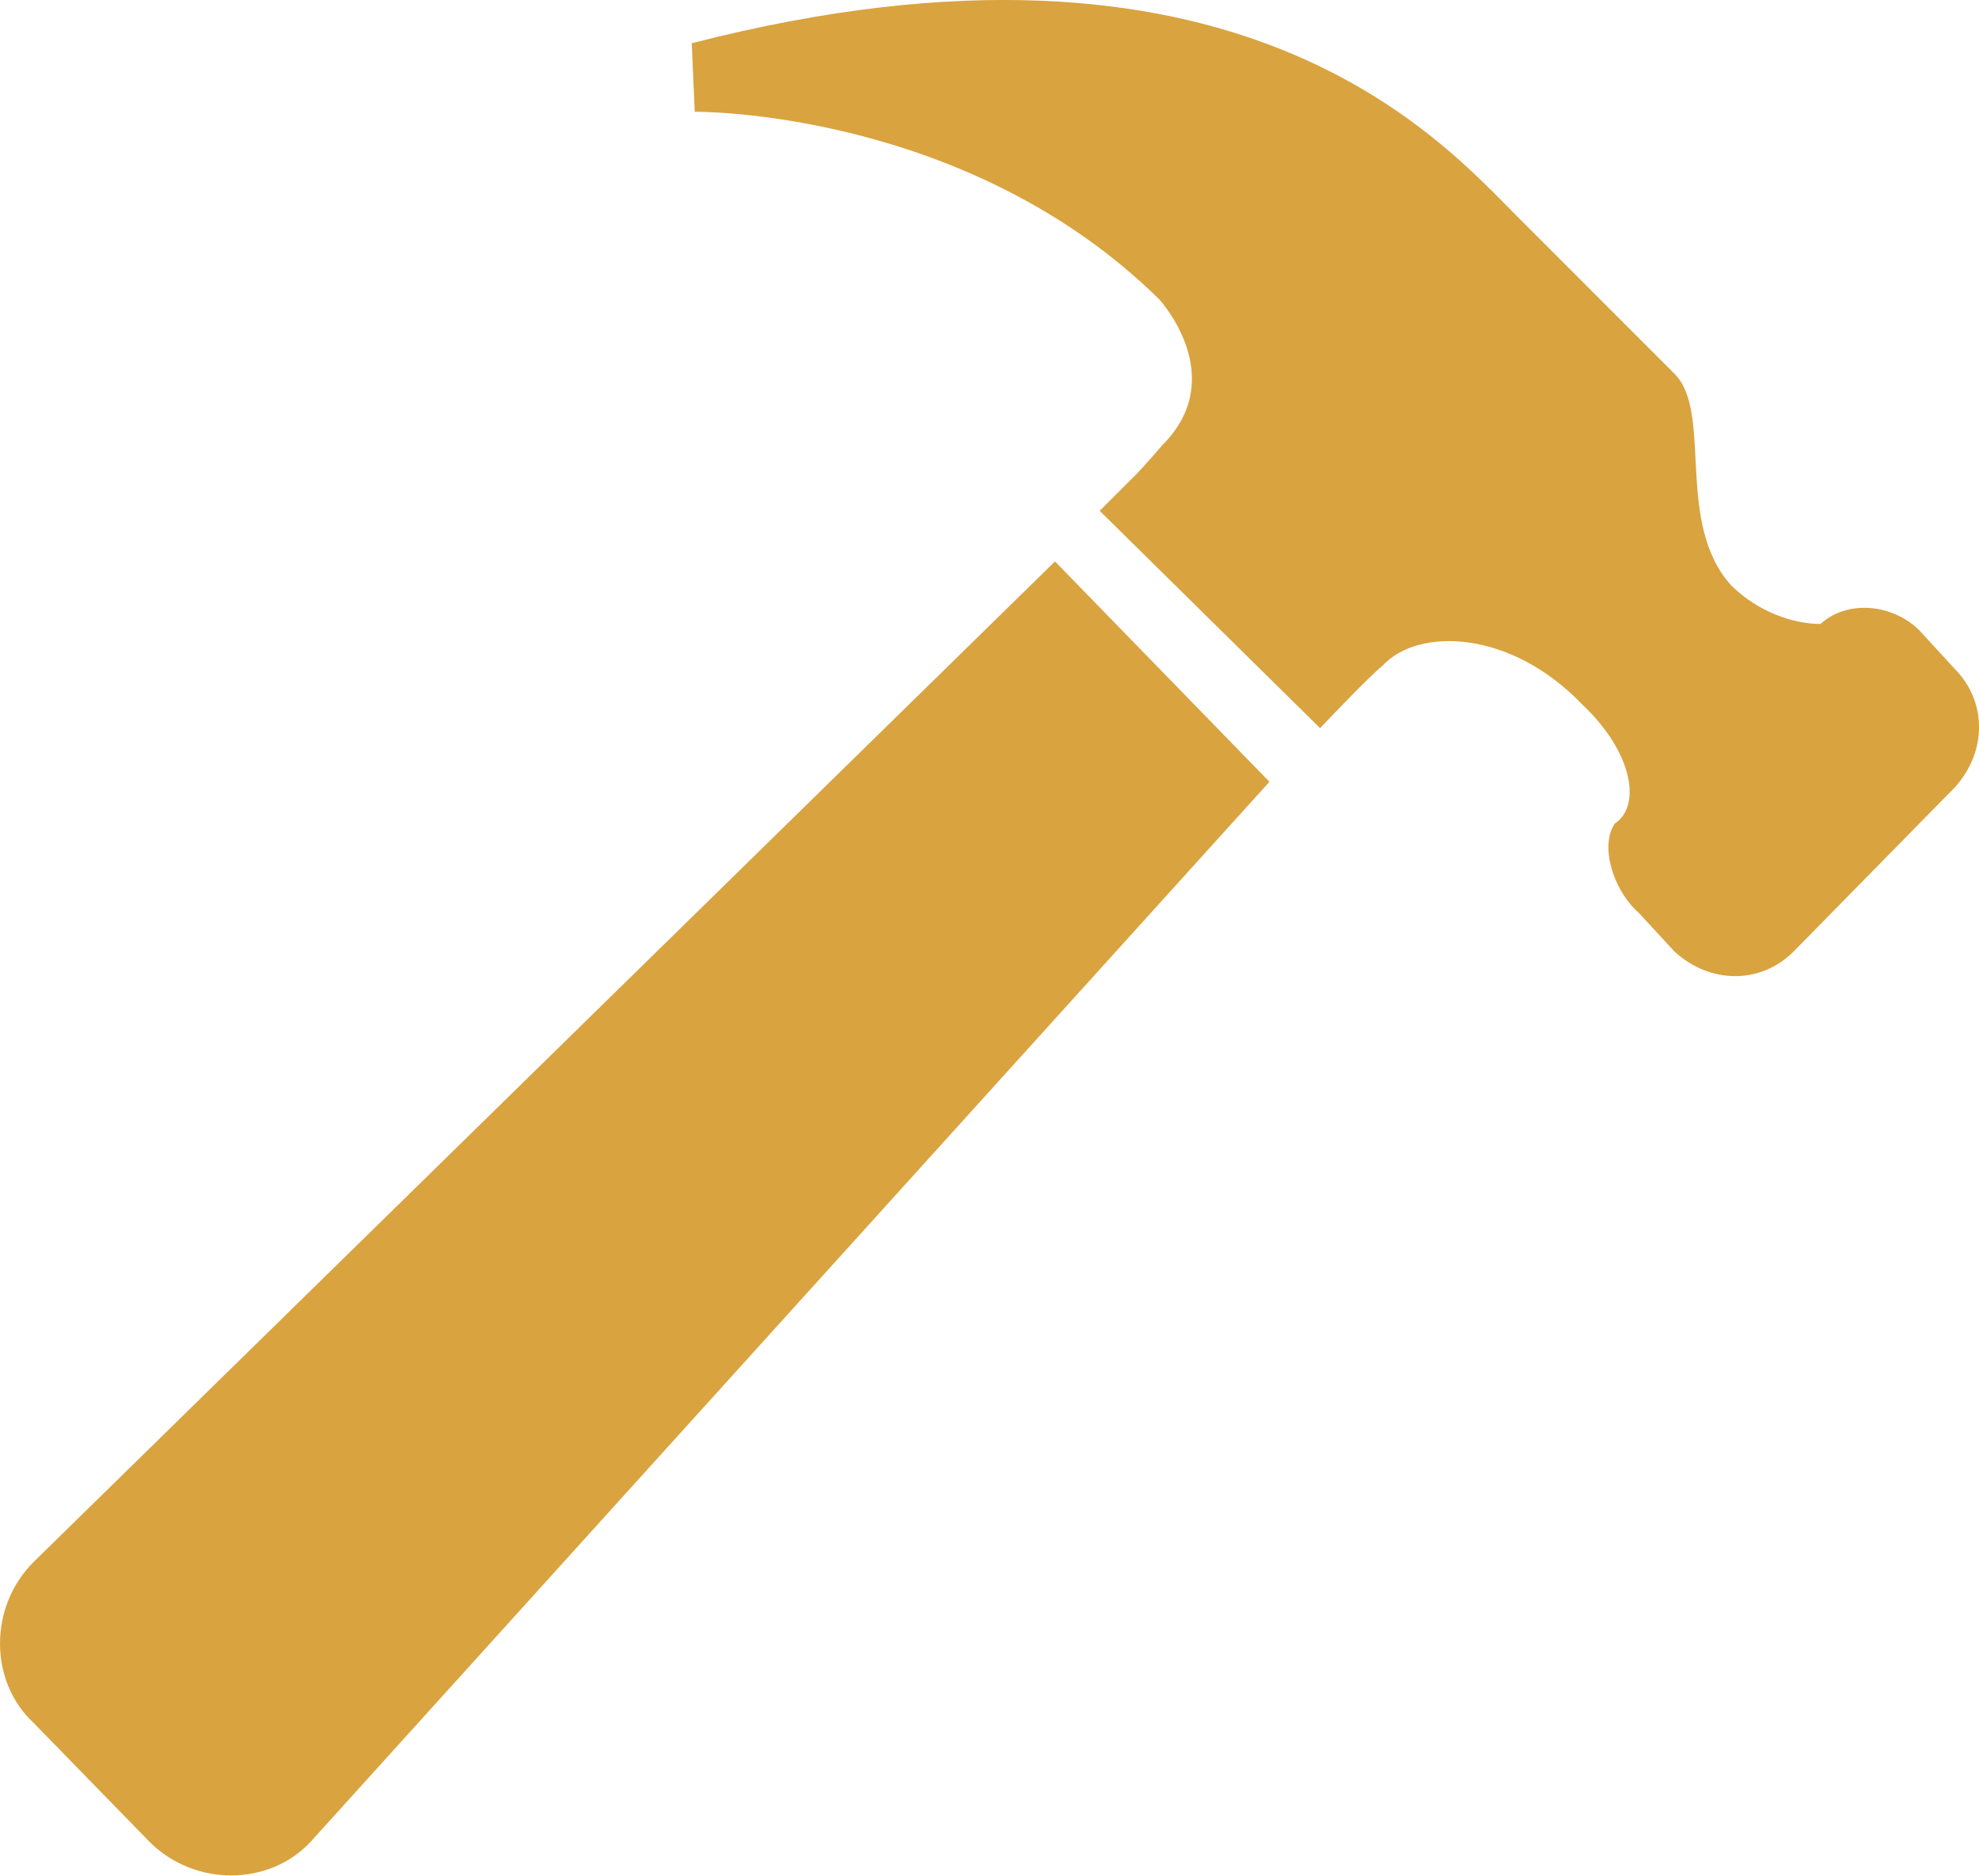
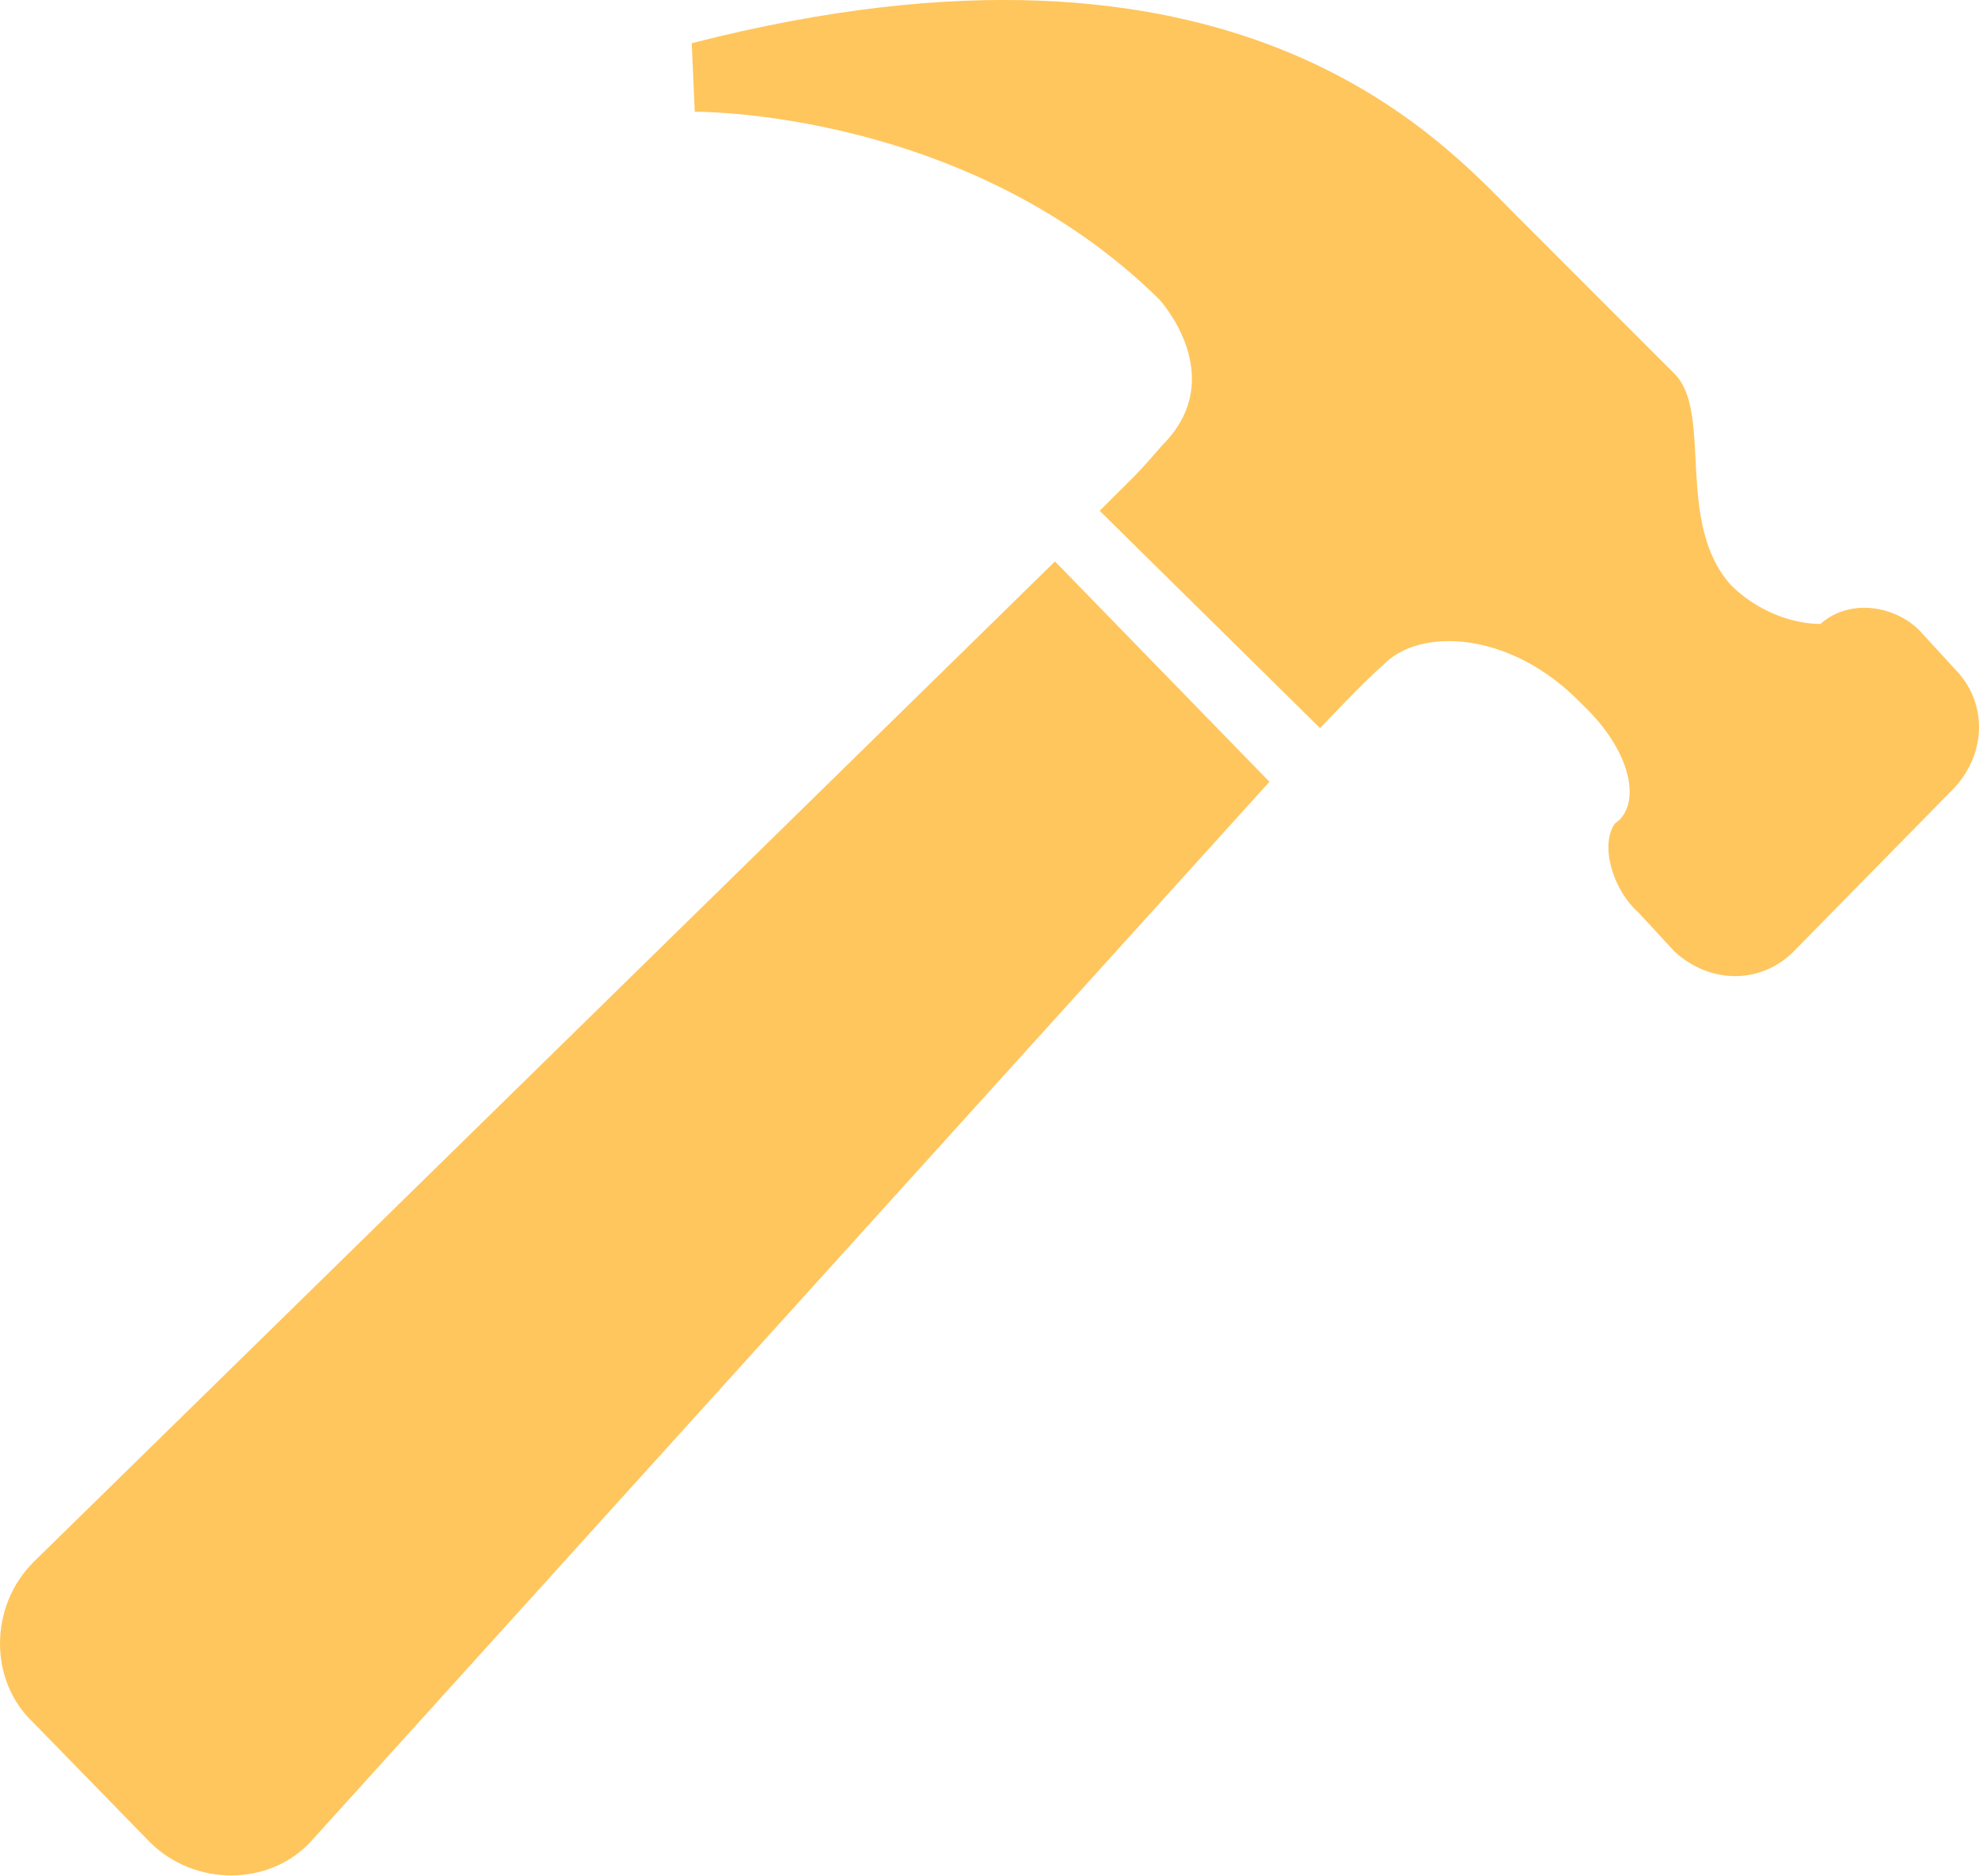
<svg xmlns="http://www.w3.org/2000/svg" version="1.1" id="Layer_1" x="0px" y="0px" width="99.998px" height="94.77px" viewBox="-10.947 -4.446 99.998 94.77" enable-background="new -10.947 -4.446 99.998 94.77" xml:space="preserve">
  <path d="M42.361,23.924L53.197,35.06L4.743,88.629c-2.107,2.259-5.872,2.259-8.13,0l-5.866-6.018c-2.258-2.106-2.258-5.868,0-8.124  L42.361,23.924z" />
  <path d="M87.812,35.359l-8.13,8.278c-1.653,1.656-4.214,1.656-6.018,0l-1.805-1.955c-1.355-1.205-1.961-3.463-1.204-4.516  c1.35-0.902,0.902-3.611-1.659-6.021c-3.607-3.762-8.275-3.911-10.079-1.956c-0.751,0.603-3.16,3.16-3.16,3.16L44.619,21.366  l1.81-1.807c0,0,0.448-0.451,1.351-1.504c3.463-3.462-0.151-7.374-0.151-7.374c-9.777-9.631-23.471-9.48-23.471-9.48l-0.151-3.463  c27.539-7.074,37.921,4.967,41.687,8.729c3.456,3.46,7.07,7.071,7.973,7.976c1.955,1.955,0,7.521,2.857,10.685  c1.355,1.353,3.16,1.956,4.516,1.956c1.508-1.353,3.911-0.902,5.115,0.451l1.659,1.807C89.465,30.998,89.465,33.555,87.812,35.359z" />
  <style>
  path {
-   fill: #D9A33F;
+   fill: #FFC65D;
  }
  </style>
</svg>
